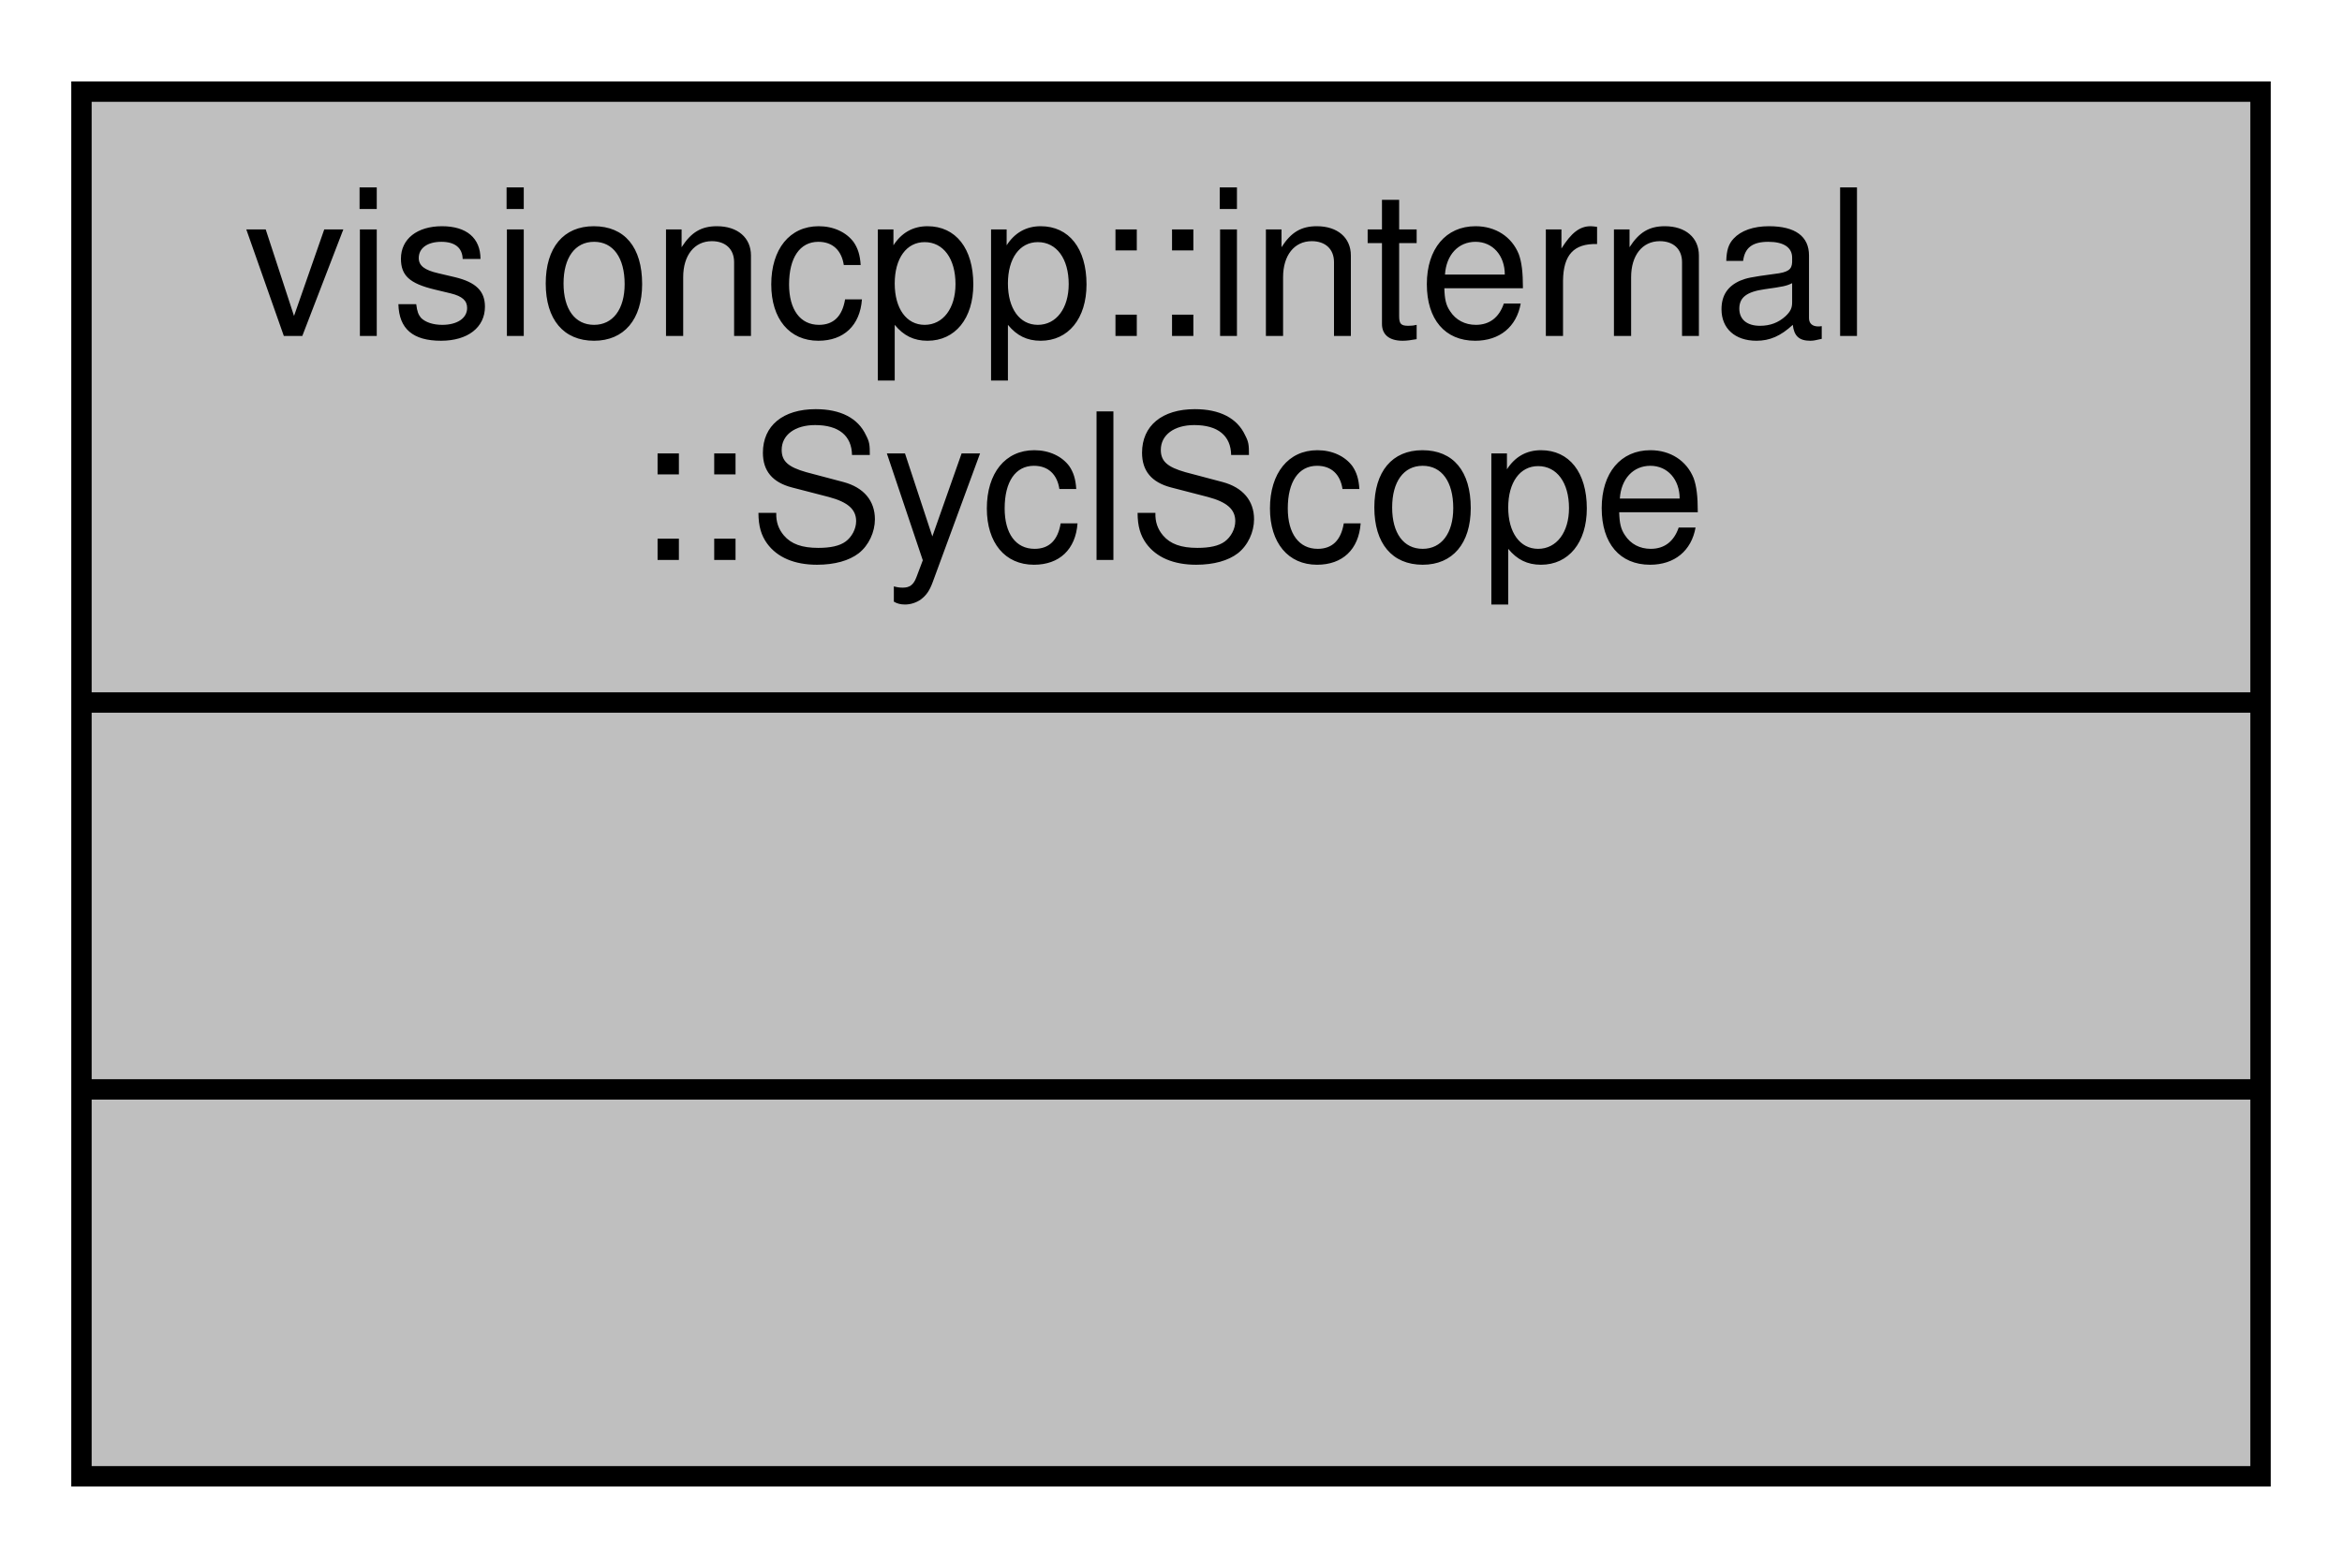
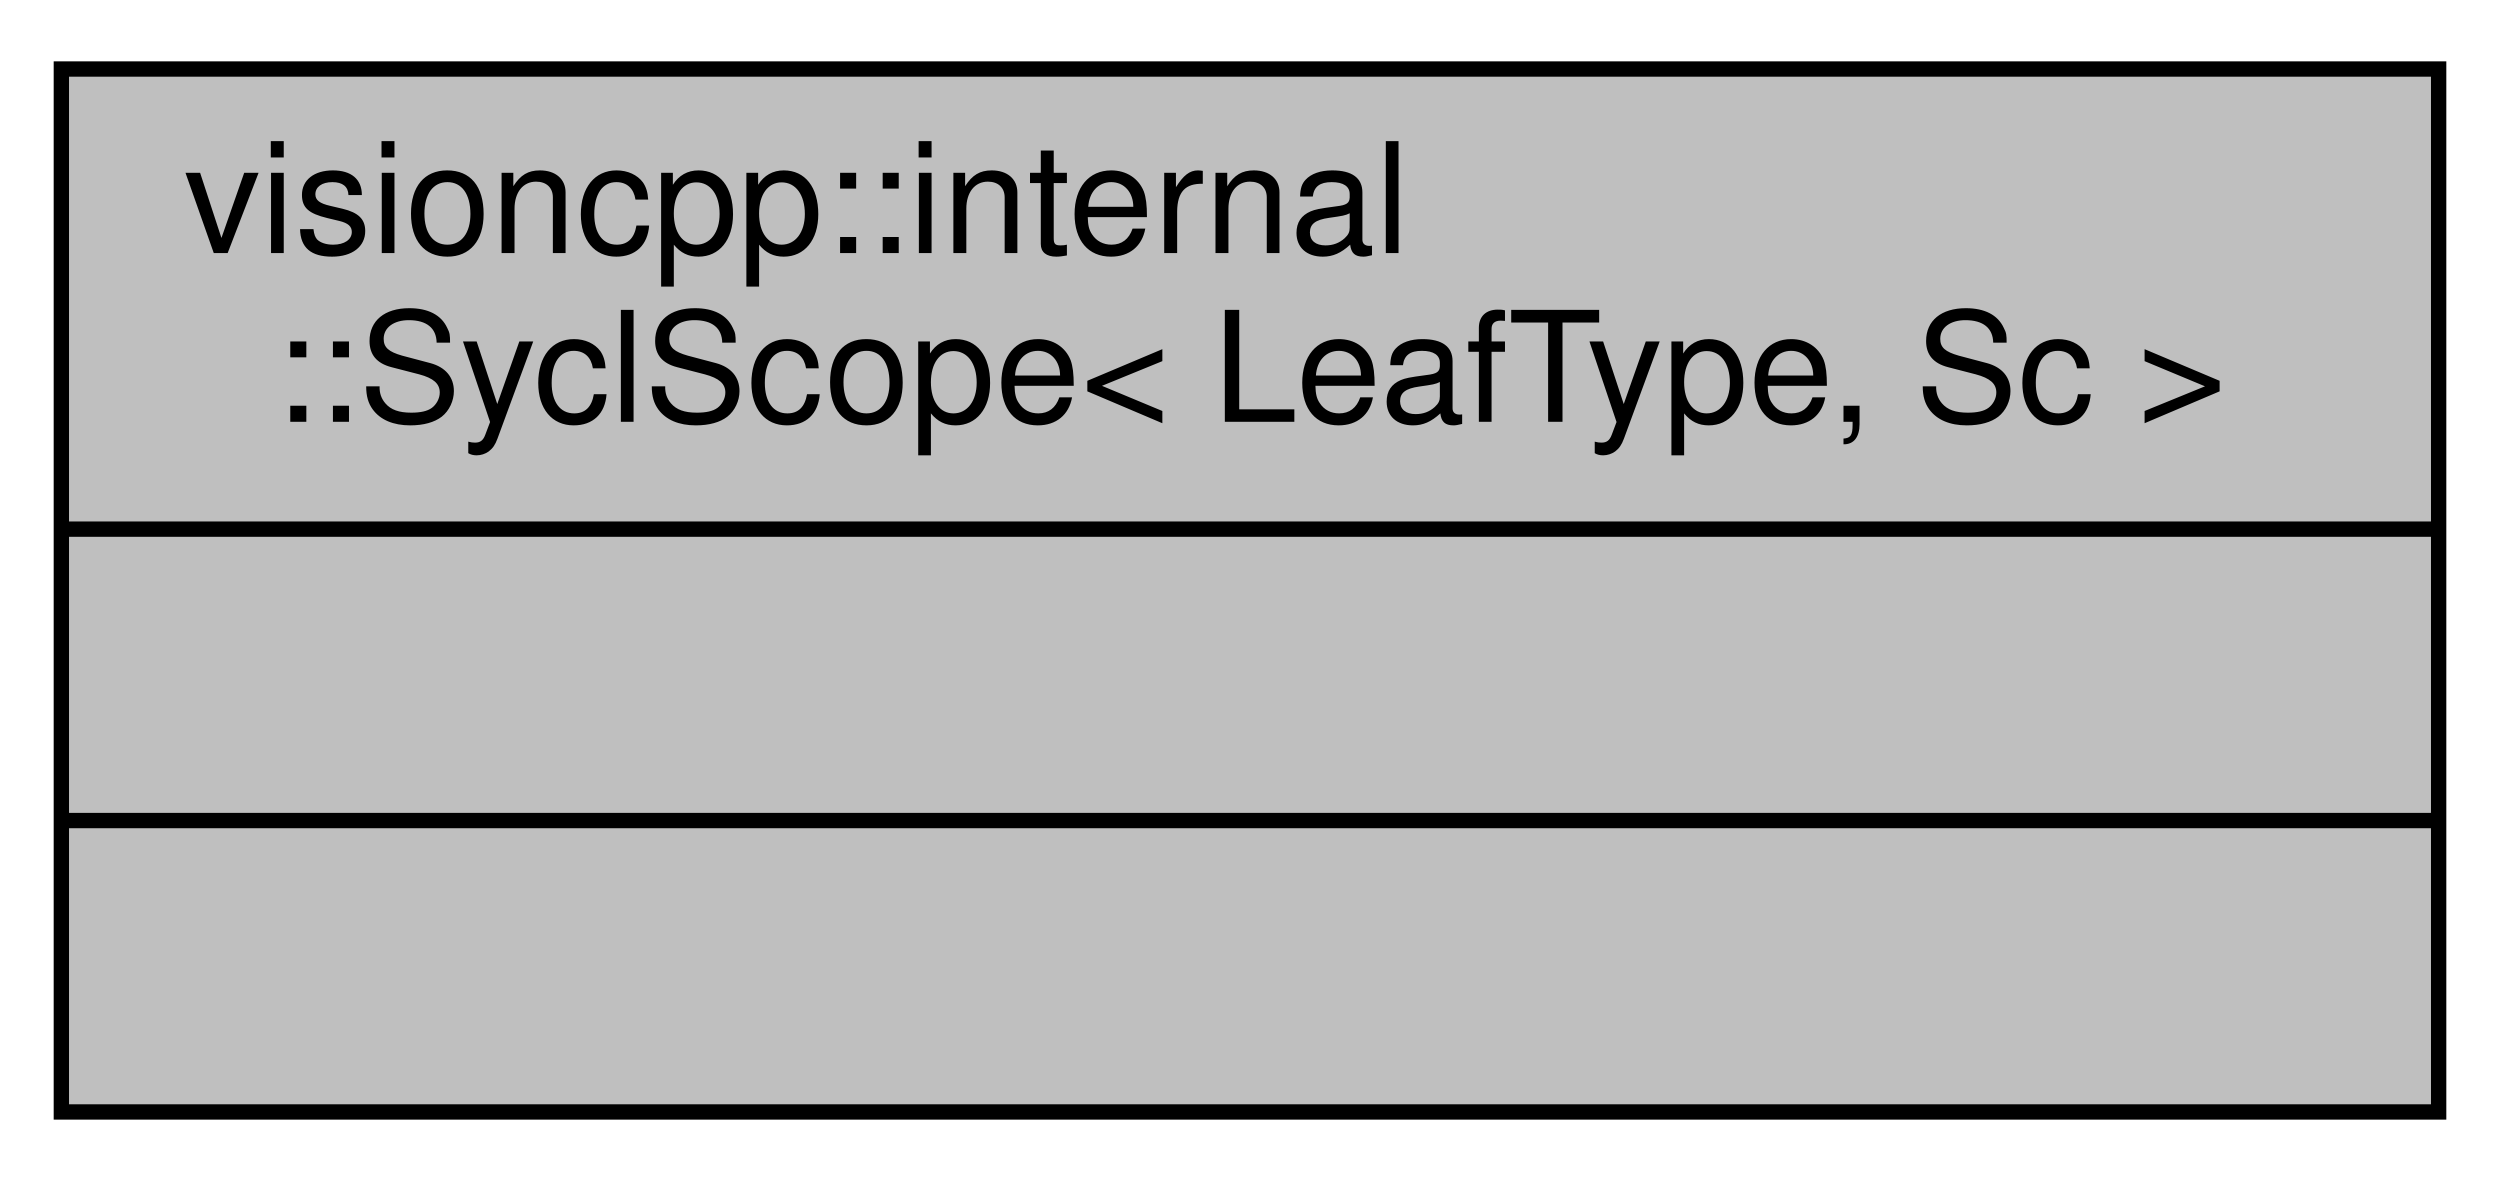
- <svg xmlns="http://www.w3.org/2000/svg" xmlns:xlink="http://www.w3.org/1999/xlink" width="115pt" height="77pt" viewBox="0.00 0.00 115.00 77.00">
+ <svg xmlns="http://www.w3.org/2000/svg" xmlns:xlink="http://www.w3.org/1999/xlink" width="163pt" height="77pt" viewBox="0.00 0.00 163.00 77.00">
  <g id="graph0" class="graph" transform="scale(1 1) rotate(0) translate(4 73)">
    <g id="node1" class="node">
      <g id="a_node1">
-         <a xlink:title="determines the memory target on the device based on the memory type and suggested target....">
-           <polygon fill="#bfbfbf" stroke="black" points="0,-0.5 0,-68.5 107,-68.5 107,-0.5 0,-0.5" />
+         <a xlink:title="determines the memory target on the device based on the memory type and suggested target.">
+           <polygon fill="#bfbfbf" stroke="black" points="0,-0.5 0,-68.5 155,-68.5 155,-0.5 0,-0.5" />
          <text text-anchor="start" x="8" y="-56.5" font-family="Helvetica,sans-Serif" font-size="10.00">visioncpp::internal</text>
-           <text text-anchor="middle" x="53.5" y="-45.5" font-family="Helvetica,sans-Serif" font-size="10.00">::SyclScope</text>
-           <polyline fill="none" stroke="black" points="0,-38.5 107,-38.5 " />
-           <text text-anchor="middle" x="53.5" y="-26.5" font-family="Helvetica,sans-Serif" font-size="10.00"> </text>
-           <polyline fill="none" stroke="black" points="0,-19.5 107,-19.5 " />
-           <text text-anchor="middle" x="53.5" y="-7.5" font-family="Helvetica,sans-Serif" font-size="10.00"> </text>
+           <text text-anchor="middle" x="77.5" y="-45.5" font-family="Helvetica,sans-Serif" font-size="10.00">::SyclScope&lt; LeafType, Sc &gt;</text>
+           <polyline fill="none" stroke="black" points="0,-38.5 155,-38.5 " />
+           <text text-anchor="middle" x="77.5" y="-26.5" font-family="Helvetica,sans-Serif" font-size="10.00"> </text>
+           <polyline fill="none" stroke="black" points="0,-19.5 155,-19.5 " />
+           <text text-anchor="middle" x="77.5" y="-7.5" font-family="Helvetica,sans-Serif" font-size="10.00"> </text>
        </a>
      </g>
    </g>
  </g>
</svg>
